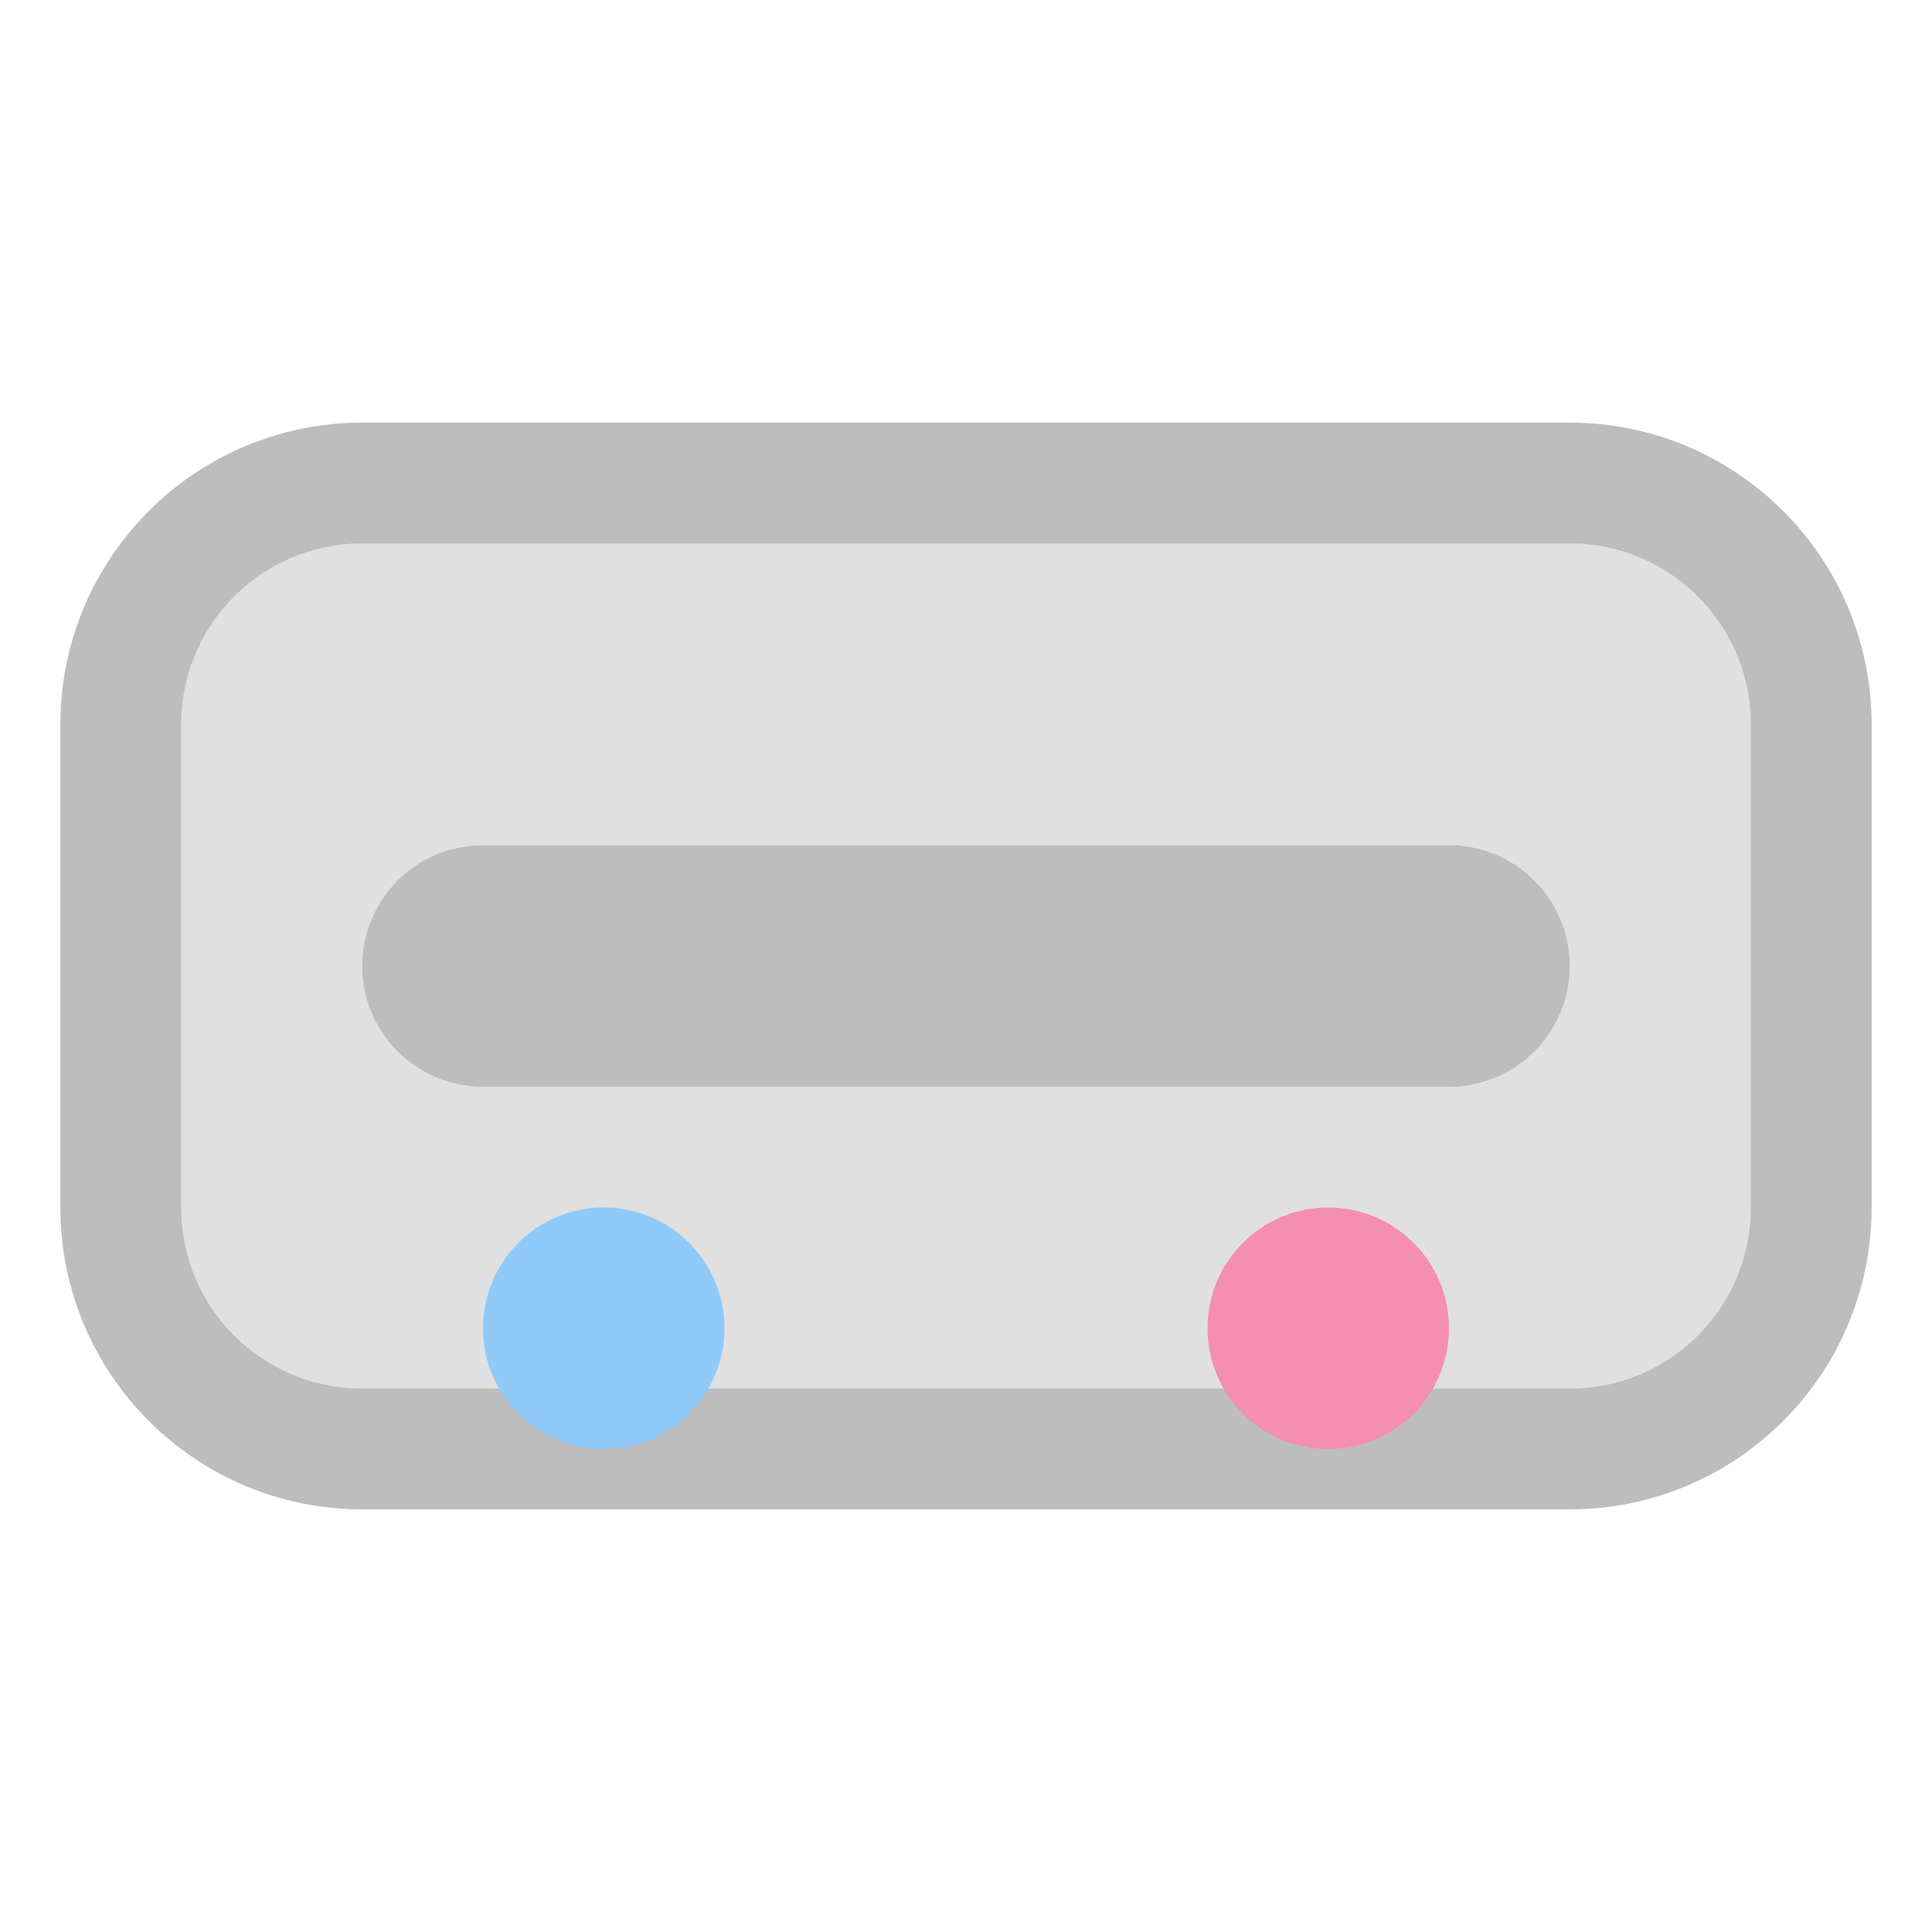
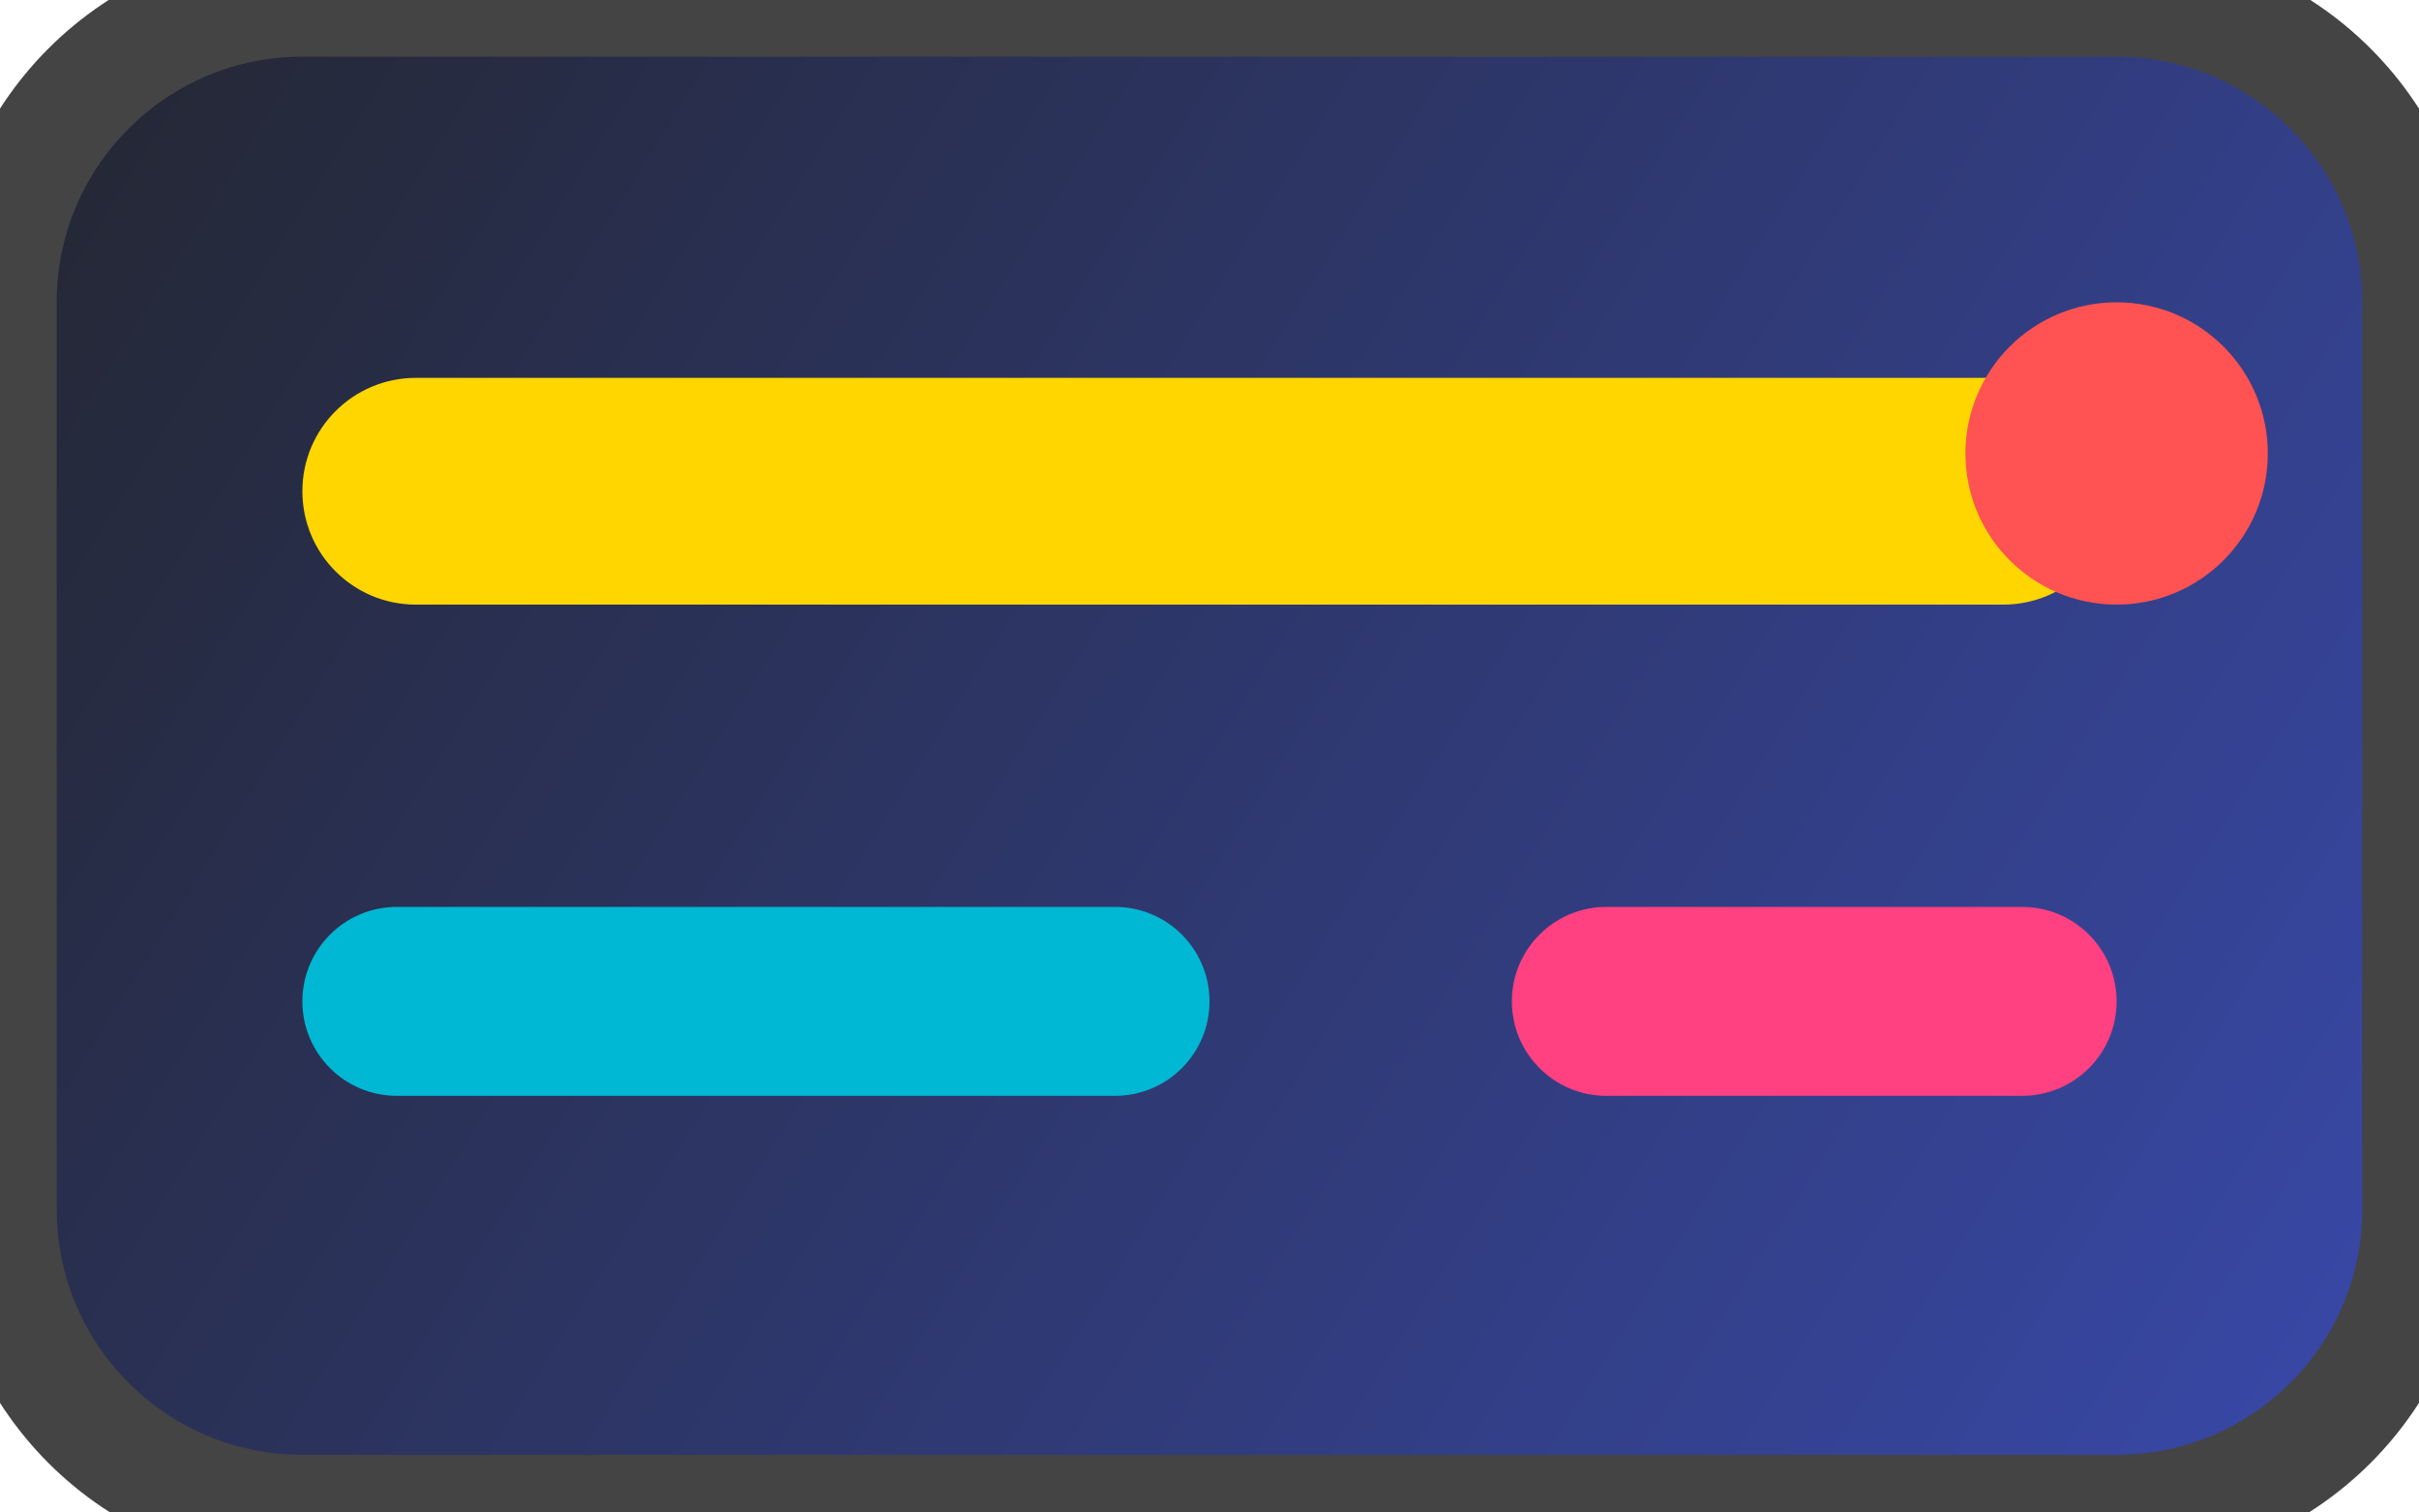
- <svg xmlns="http://www.w3.org/2000/svg" width="32" height="32" viewBox="0 0 32 32" fill="none">
-   <rect x="2" y="8" width="28" height="16" rx="4" fill="#E0E0E0" stroke="#BDBDBD" stroke-width="2" />
-   <rect x="6" y="14" width="20" height="4" rx="2" fill="#BDBDBD" />
-   <circle cx="10" cy="22" r="2" fill="#90CAF9" />
-   <circle cx="22" cy="22" r="2" fill="#F48FB1" />
+ <svg xmlns="http://www.w3.org/2000/svg" width="32" height="20" viewBox="0 0 32 20" fill="none">
+   <rect x="0" y="0" width="32" height="20" rx="4" fill="url(#cardGradient)" stroke="#444" stroke-width="1.5" />
+   <rect x="4" y="5" width="24" height="3" rx="1.5" fill="#FFD600" />
+   <rect x="4" y="12" width="12" height="2.5" rx="1.25" fill="#00B8D4" />
+   <rect x="20" y="12" width="8" height="2.5" rx="1.25" fill="#FF4081" />
+   <circle cx="28" cy="6" r="2" fill="#FF5252" />
+   <defs>
+     <linearGradient id="cardGradient" x1="0" y1="0" x2="32" y2="20" gradientUnits="userSpaceOnUse">
+       <stop stop-color="#23262F" />
+       <stop offset="1" stop-color="#3949AB" />
+     </linearGradient>
+   </defs>
</svg>
